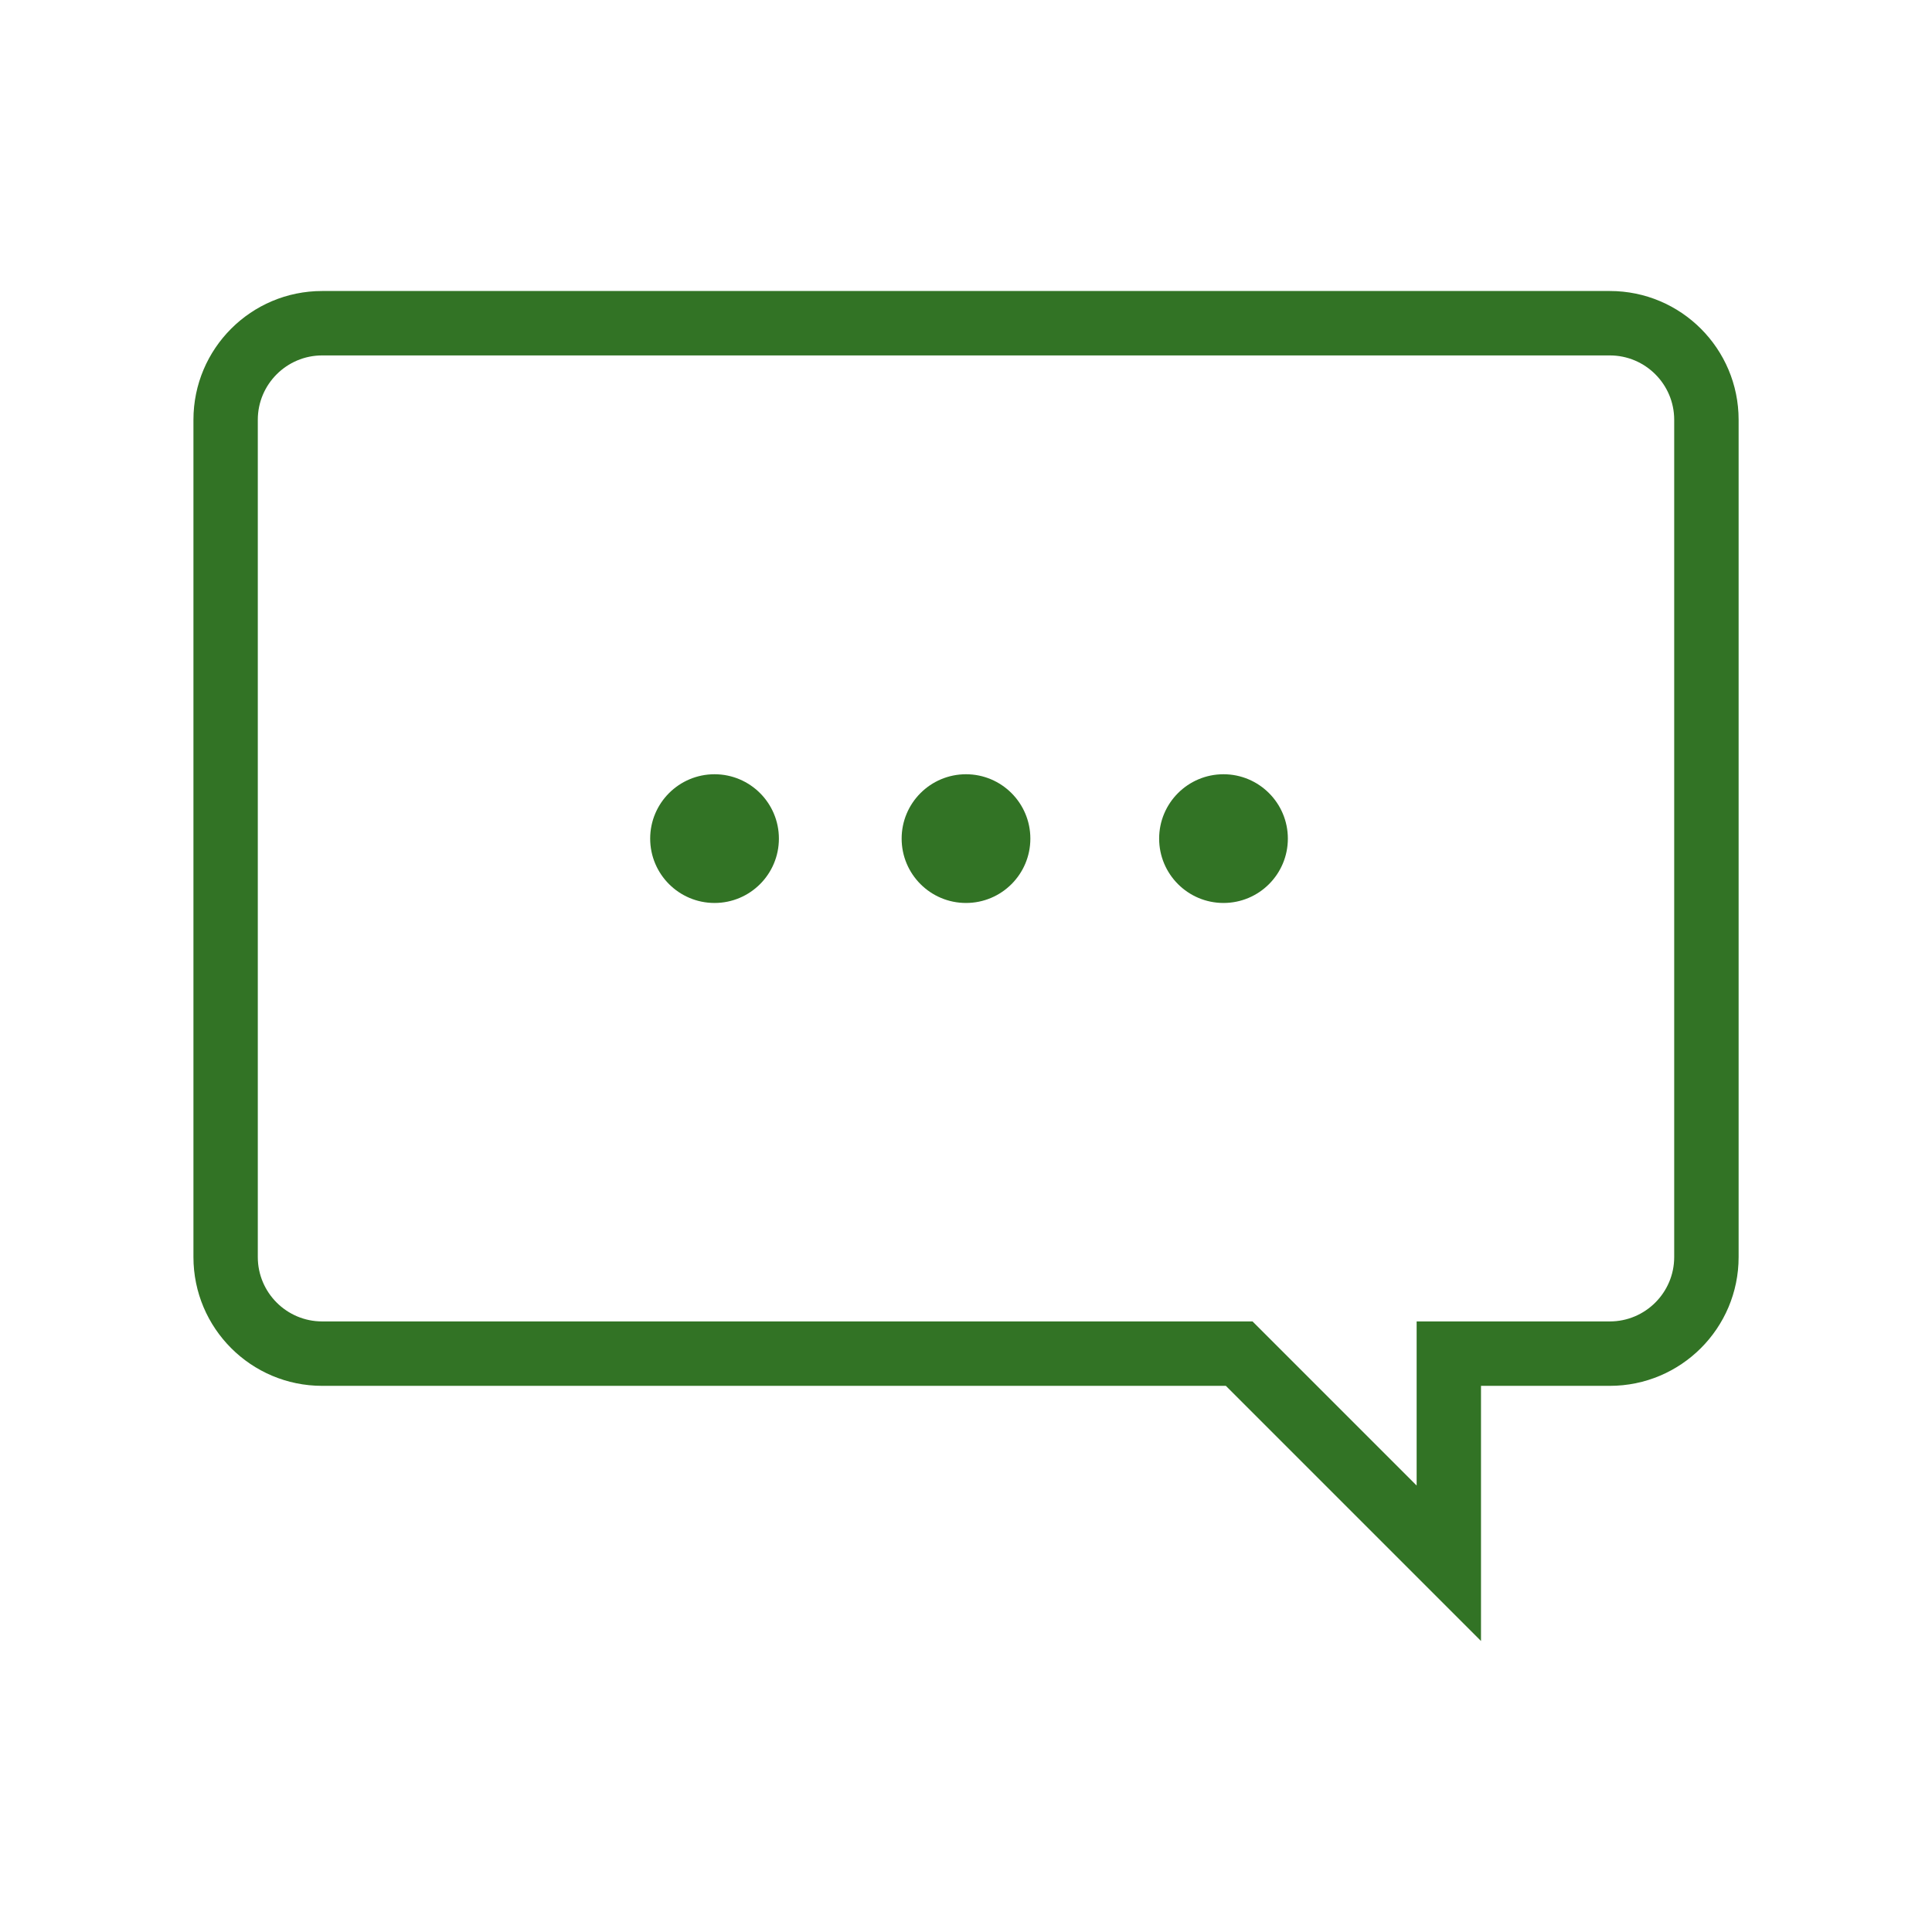
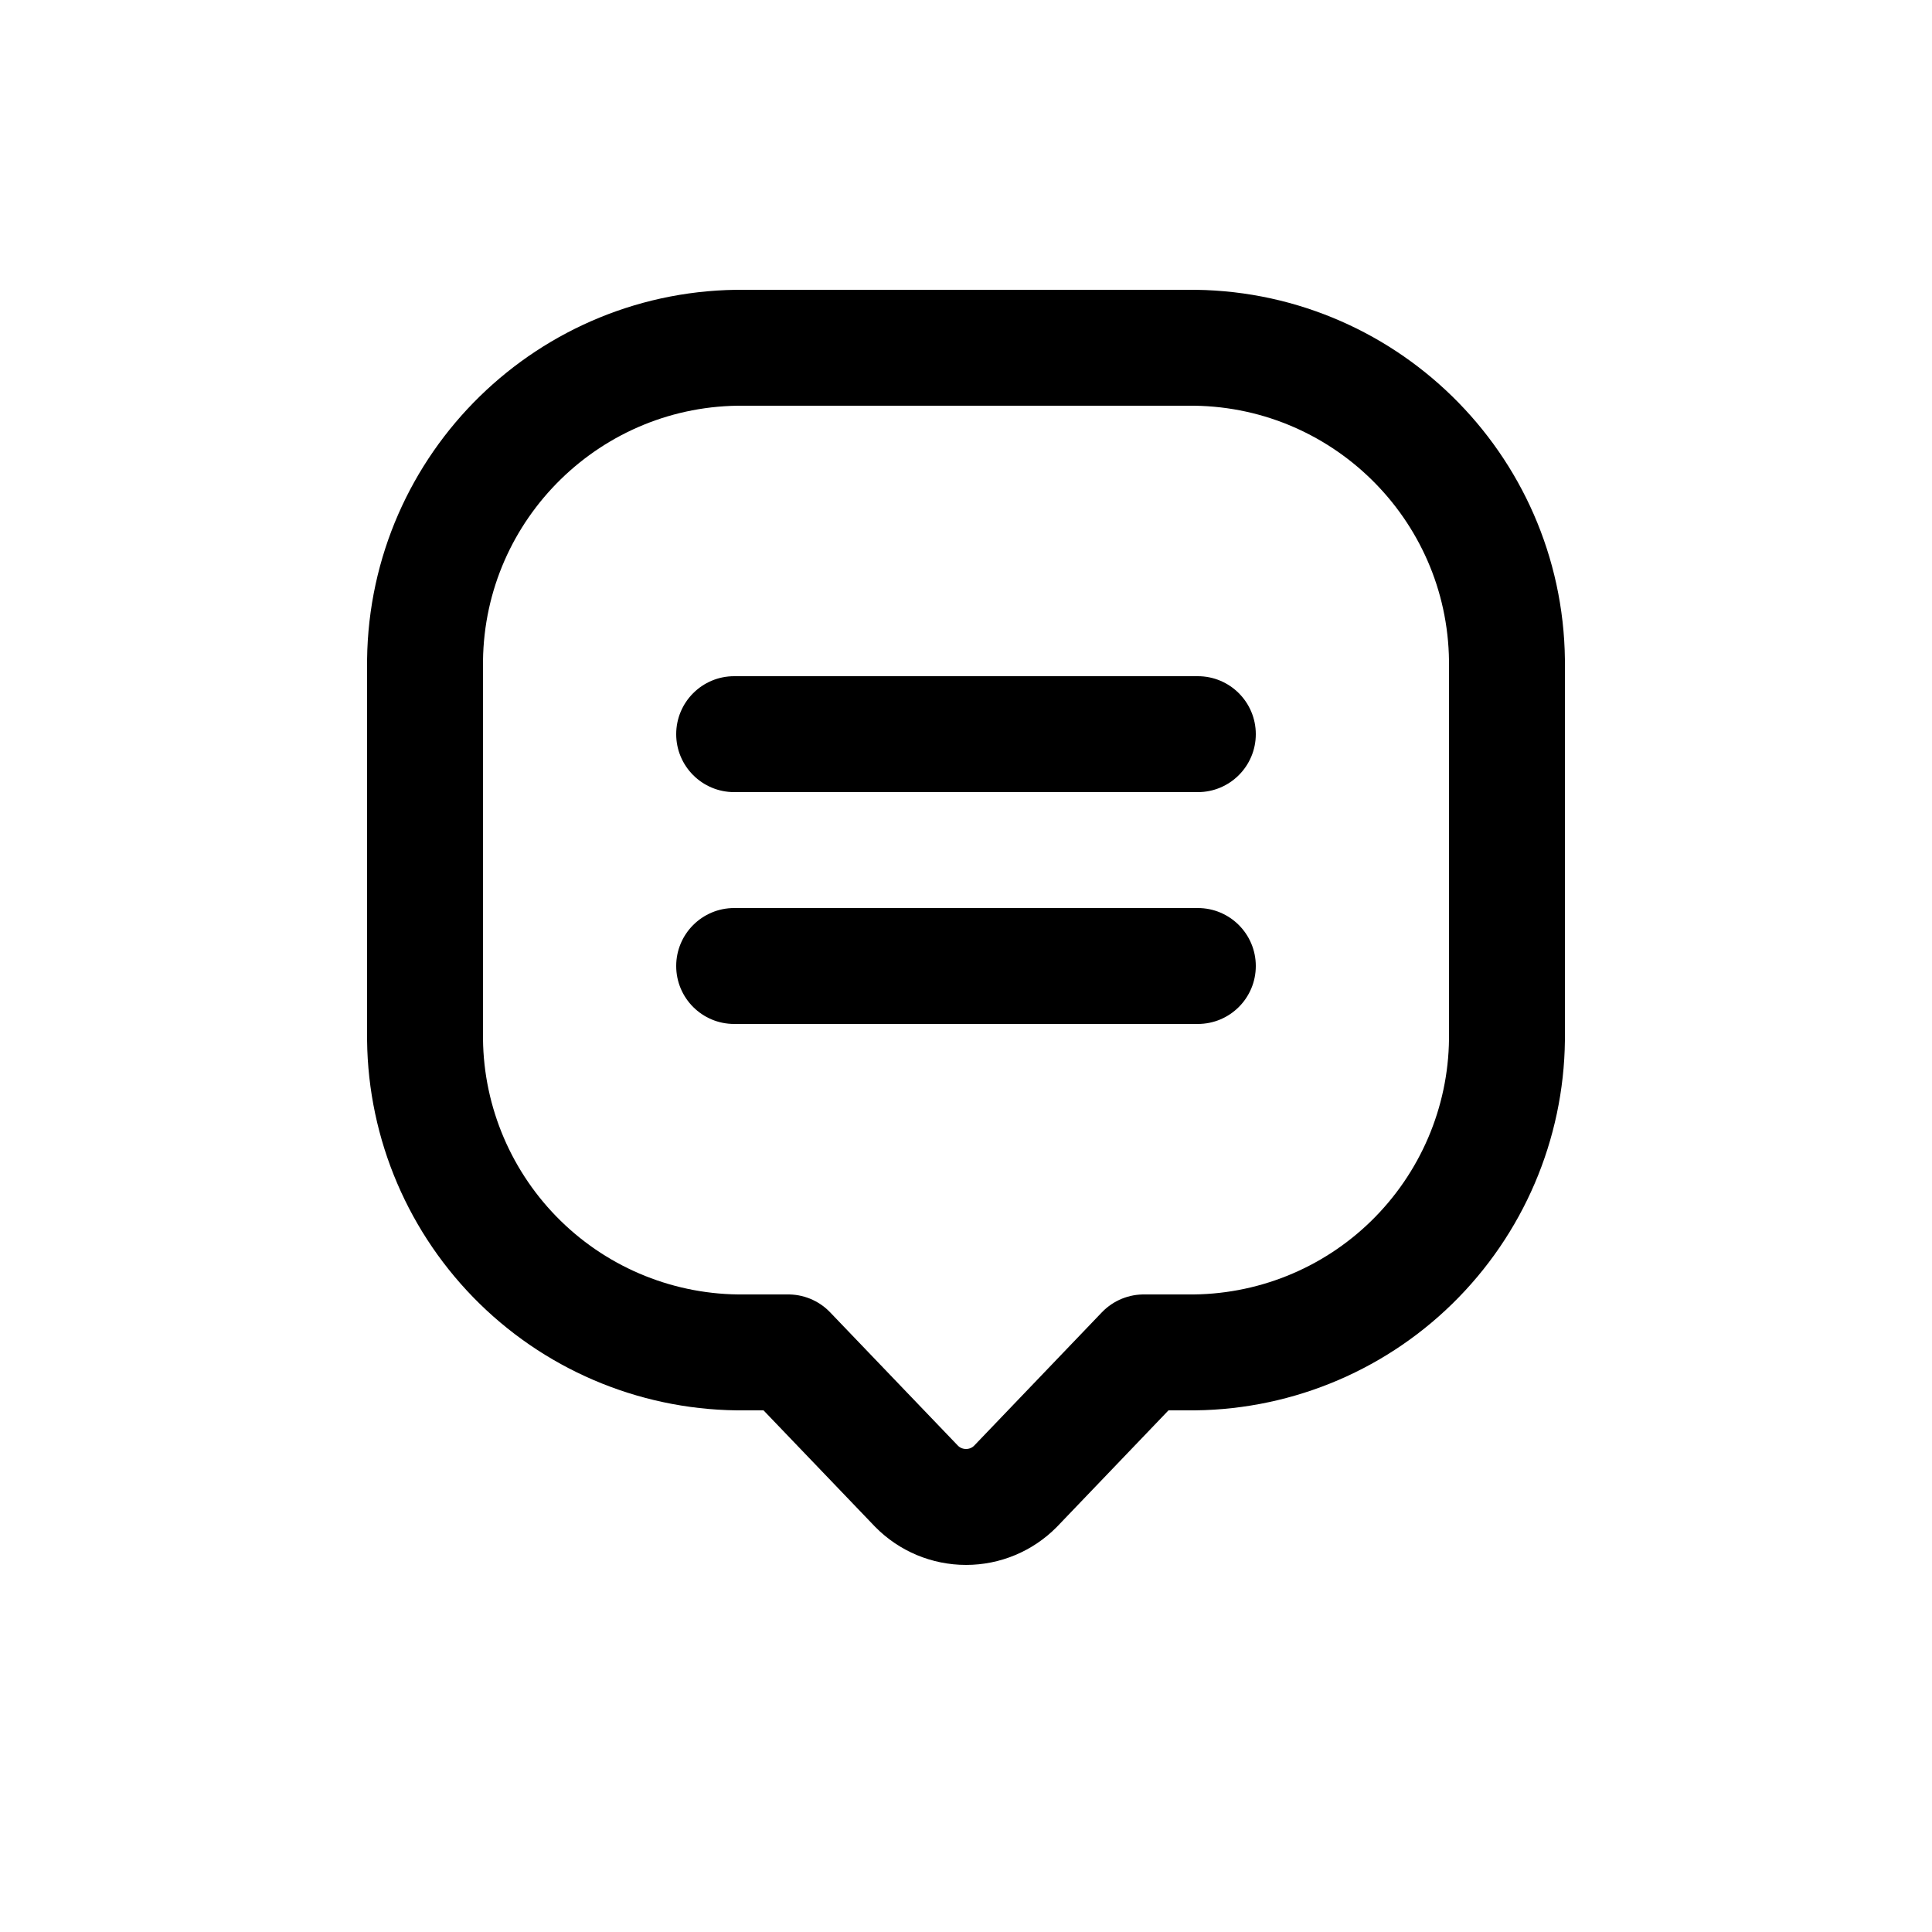
- <svg xmlns="http://www.w3.org/2000/svg" width="800px" height="800px" viewBox="0 0 32 32" version="1.1" fill="#327325">
+ <svg xmlns="http://www.w3.org/2000/svg" width="800px" height="800px" viewBox="0 -0.5 25 25" fill="none">
  <g id="SVGRepo_bgCarrier" stroke-width="0" />
  <g id="SVGRepo_tracerCarrier" stroke-linecap="round" stroke-linejoin="round" />
  <g id="SVGRepo_iconCarrier">
-     <g id="icomoon-ignore"> </g>
-     <path d="M26.664 4.82h-21.328c-1.178 0-2.132 0.955-2.132 2.133v13.868c0 1.178 0.955 2.133 2.132 2.133h14.968l4.226 4.226v-4.226h2.134c1.178 0 2.133-0.955 2.133-2.133v-13.868c-0-1.178-0.955-2.133-2.133-2.133zM27.73 20.821c0 0.588-0.479 1.066-1.066 1.066h-3.2v2.718l-2.718-2.718h-15.41c-0.588 0-1.066-0.478-1.066-1.066v-13.868c0-0.588 0.479-1.066 1.066-1.066h21.328c0.588 0 1.066 0.478 1.066 1.066v13.868z" fill="#327325"> </path>
-     <path d="M16 12.824c-0.589 0-1.066 0.478-1.066 1.066s0.477 1.066 1.066 1.066 1.066-0.477 1.066-1.066c0-0.588-0.477-1.066-1.066-1.066z" fill="#327325"> </path>
-     <path d="M20.265 12.824c-0.589 0-1.066 0.478-1.066 1.066s0.477 1.066 1.066 1.066 1.066-0.477 1.066-1.066c0-0.588-0.477-1.066-1.066-1.066z" fill="#327325"> </path>
-     <path d="M11.835 12.824c-0.589 0-1.066 0.478-1.066 1.066s0.477 1.066 1.066 1.066 1.066-0.477 1.066-1.066c0-0.588-0.477-1.066-1.066-1.066z" fill="#327325"> </path>
+     <path fill-rule="evenodd" clip-rule="evenodd" d="M5.5 12.954C5.512 14.04 5.956 15.076 6.732 15.835C7.508 16.594 8.554 17.013 9.64 17H10.2L11.86 18.732C12.029 18.904 12.26 19 12.501 19C12.741 19 12.972 18.904 13.141 18.732L14.8 17H15.36C16.446 17.013 17.492 16.594 18.268 15.835C19.044 15.076 19.488 14.04 19.5 12.954V8.044C19.473 5.785 17.62 3.974 15.36 4H9.64C7.38 3.974 5.527 5.785 5.5 8.044V12.954Z" stroke="#000000" stroke-width="1.5" stroke-linecap="round" stroke-linejoin="round" />
+     <path d="M9.5 8.25C9.086 8.25 8.75 8.586 8.75 9C8.75 9.414 9.086 9.75 9.5 9.75V8.25ZM15.5 9.75C15.914 9.75 16.25 9.414 16.25 9C16.25 8.586 15.914 8.25 15.5 8.25V9.75ZM9.5 11.25C9.086 11.25 8.75 11.586 8.75 12C8.75 12.415 9.086 12.75 9.5 12.75V11.25ZM15.5 12.75C15.914 12.75 16.25 12.415 16.25 12C16.25 11.586 15.914 11.25 15.5 11.25V12.75ZM9.5 9.75H15.5V8.25H9.5V9.75ZM9.5 12.75H15.5V11.25H9.5V12.75Z" fill="#000000" />
  </g>
</svg>
